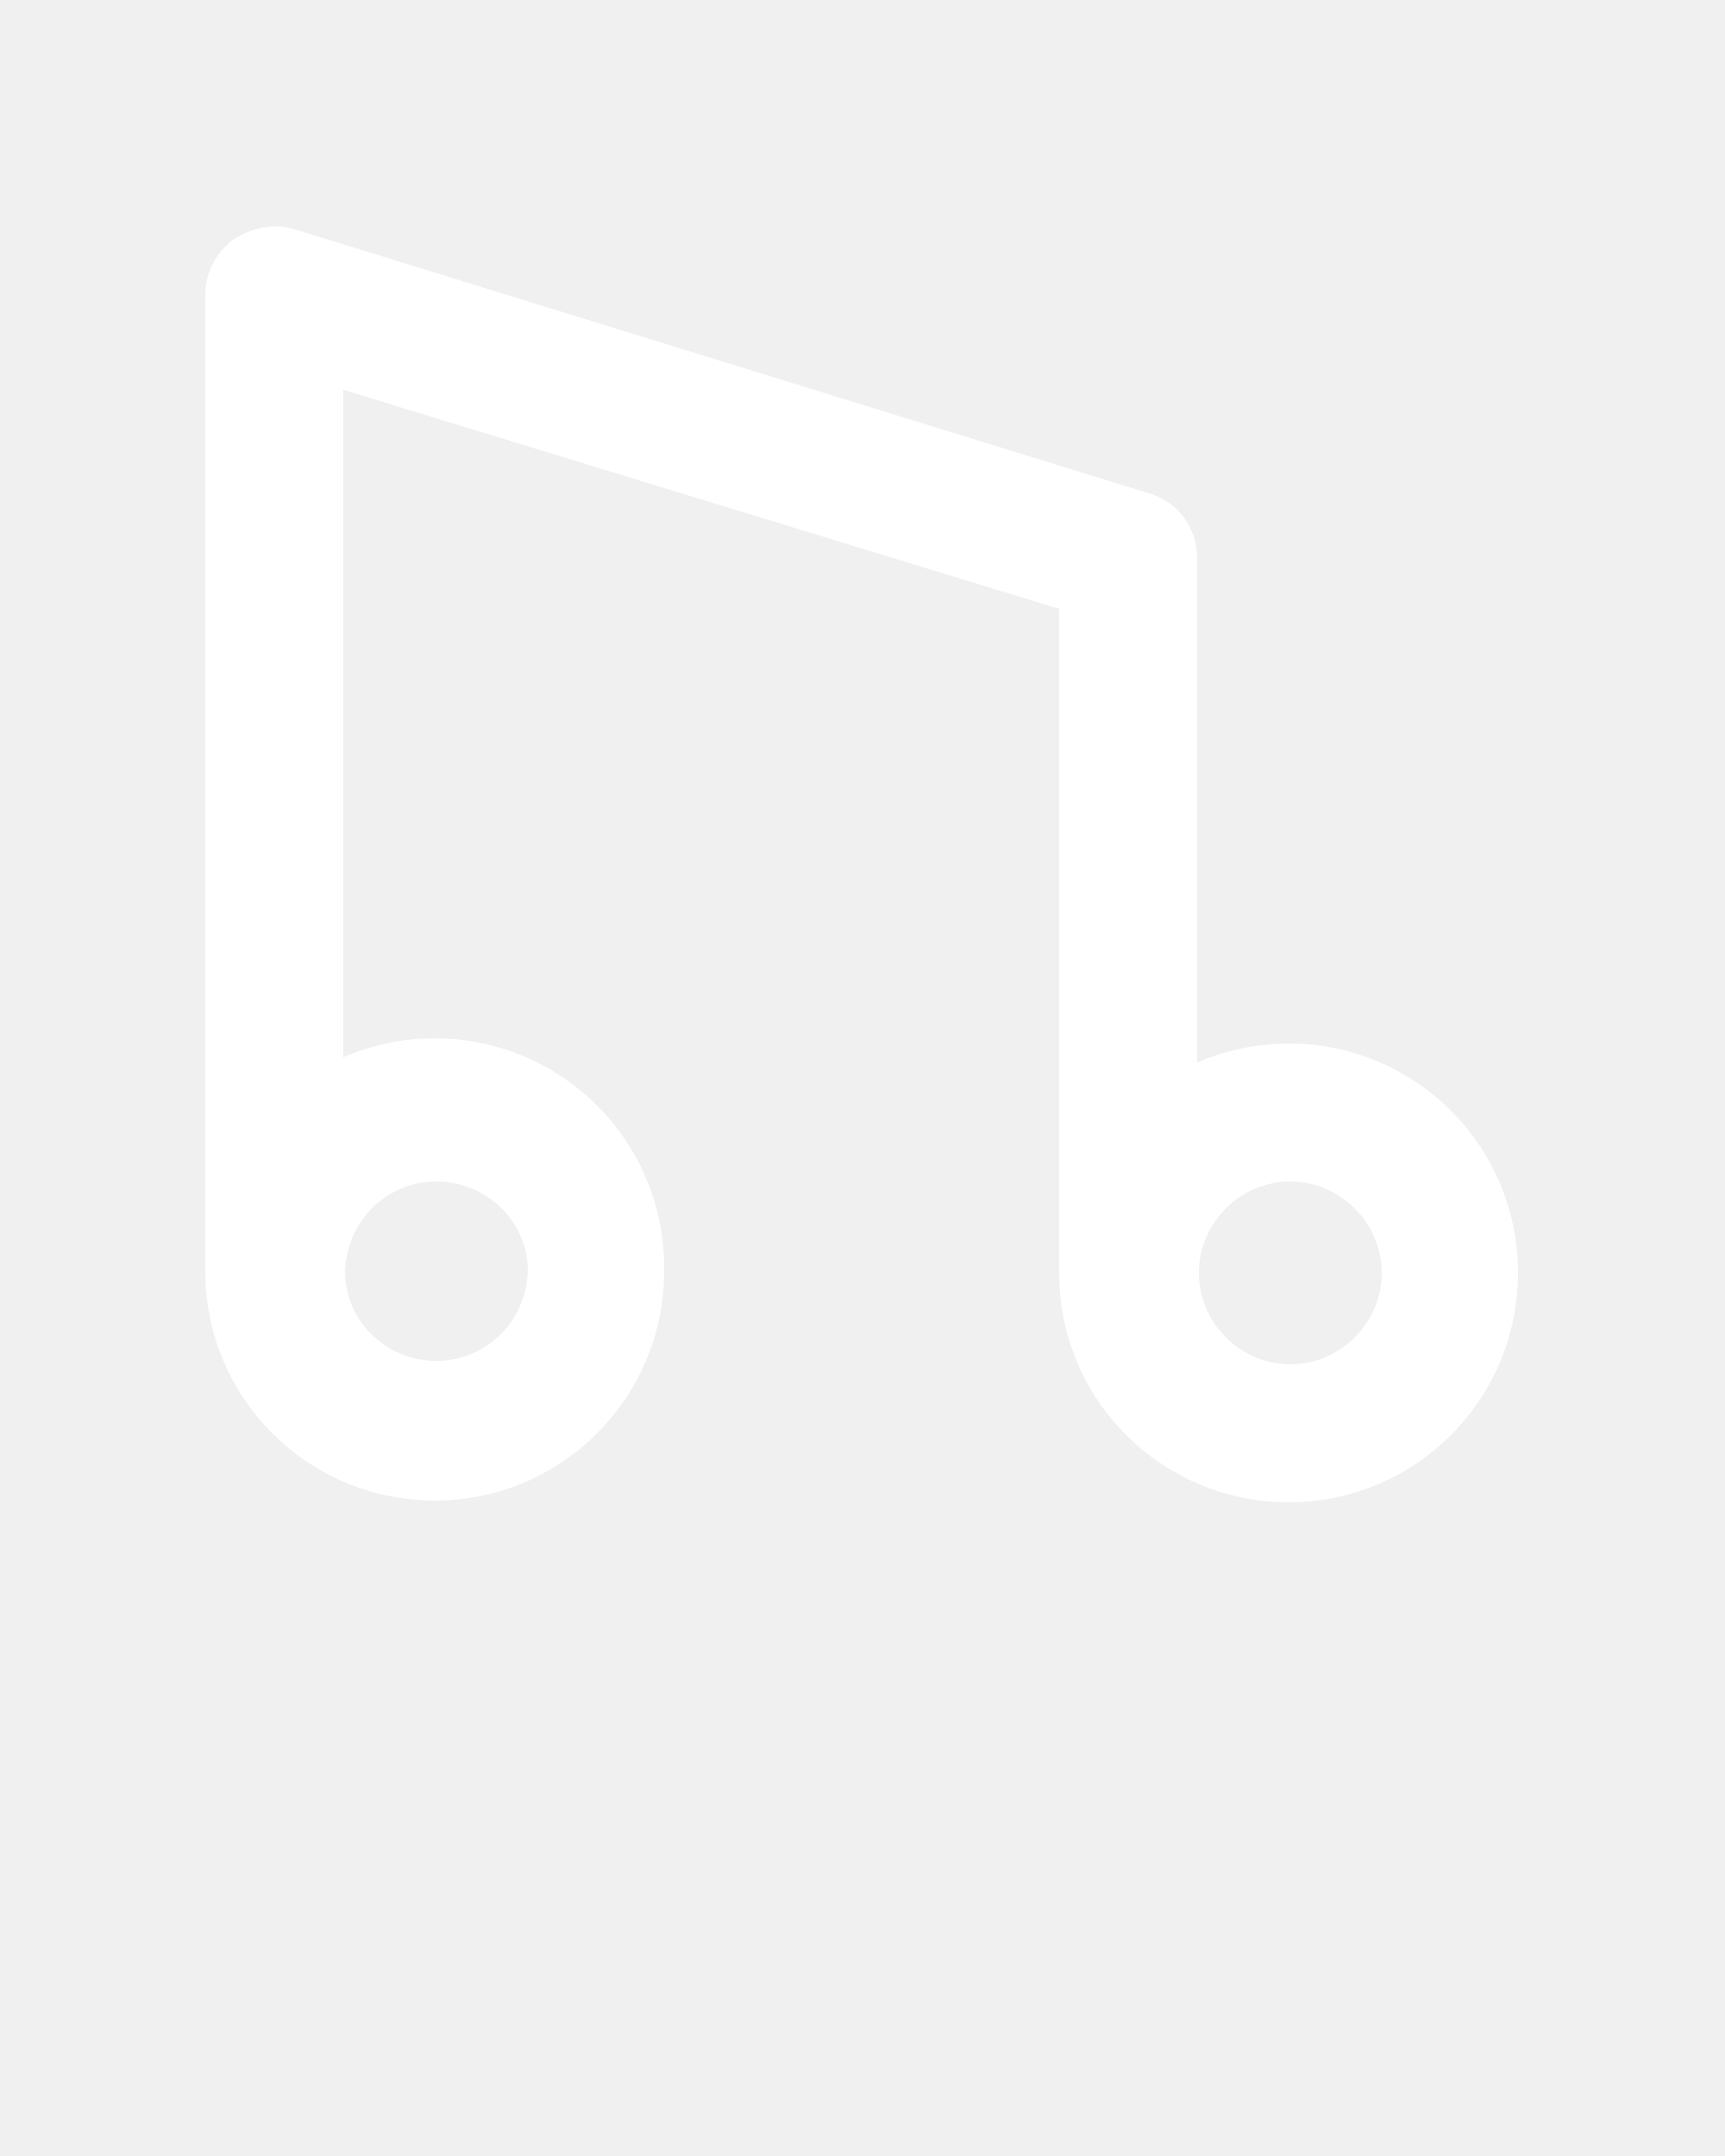
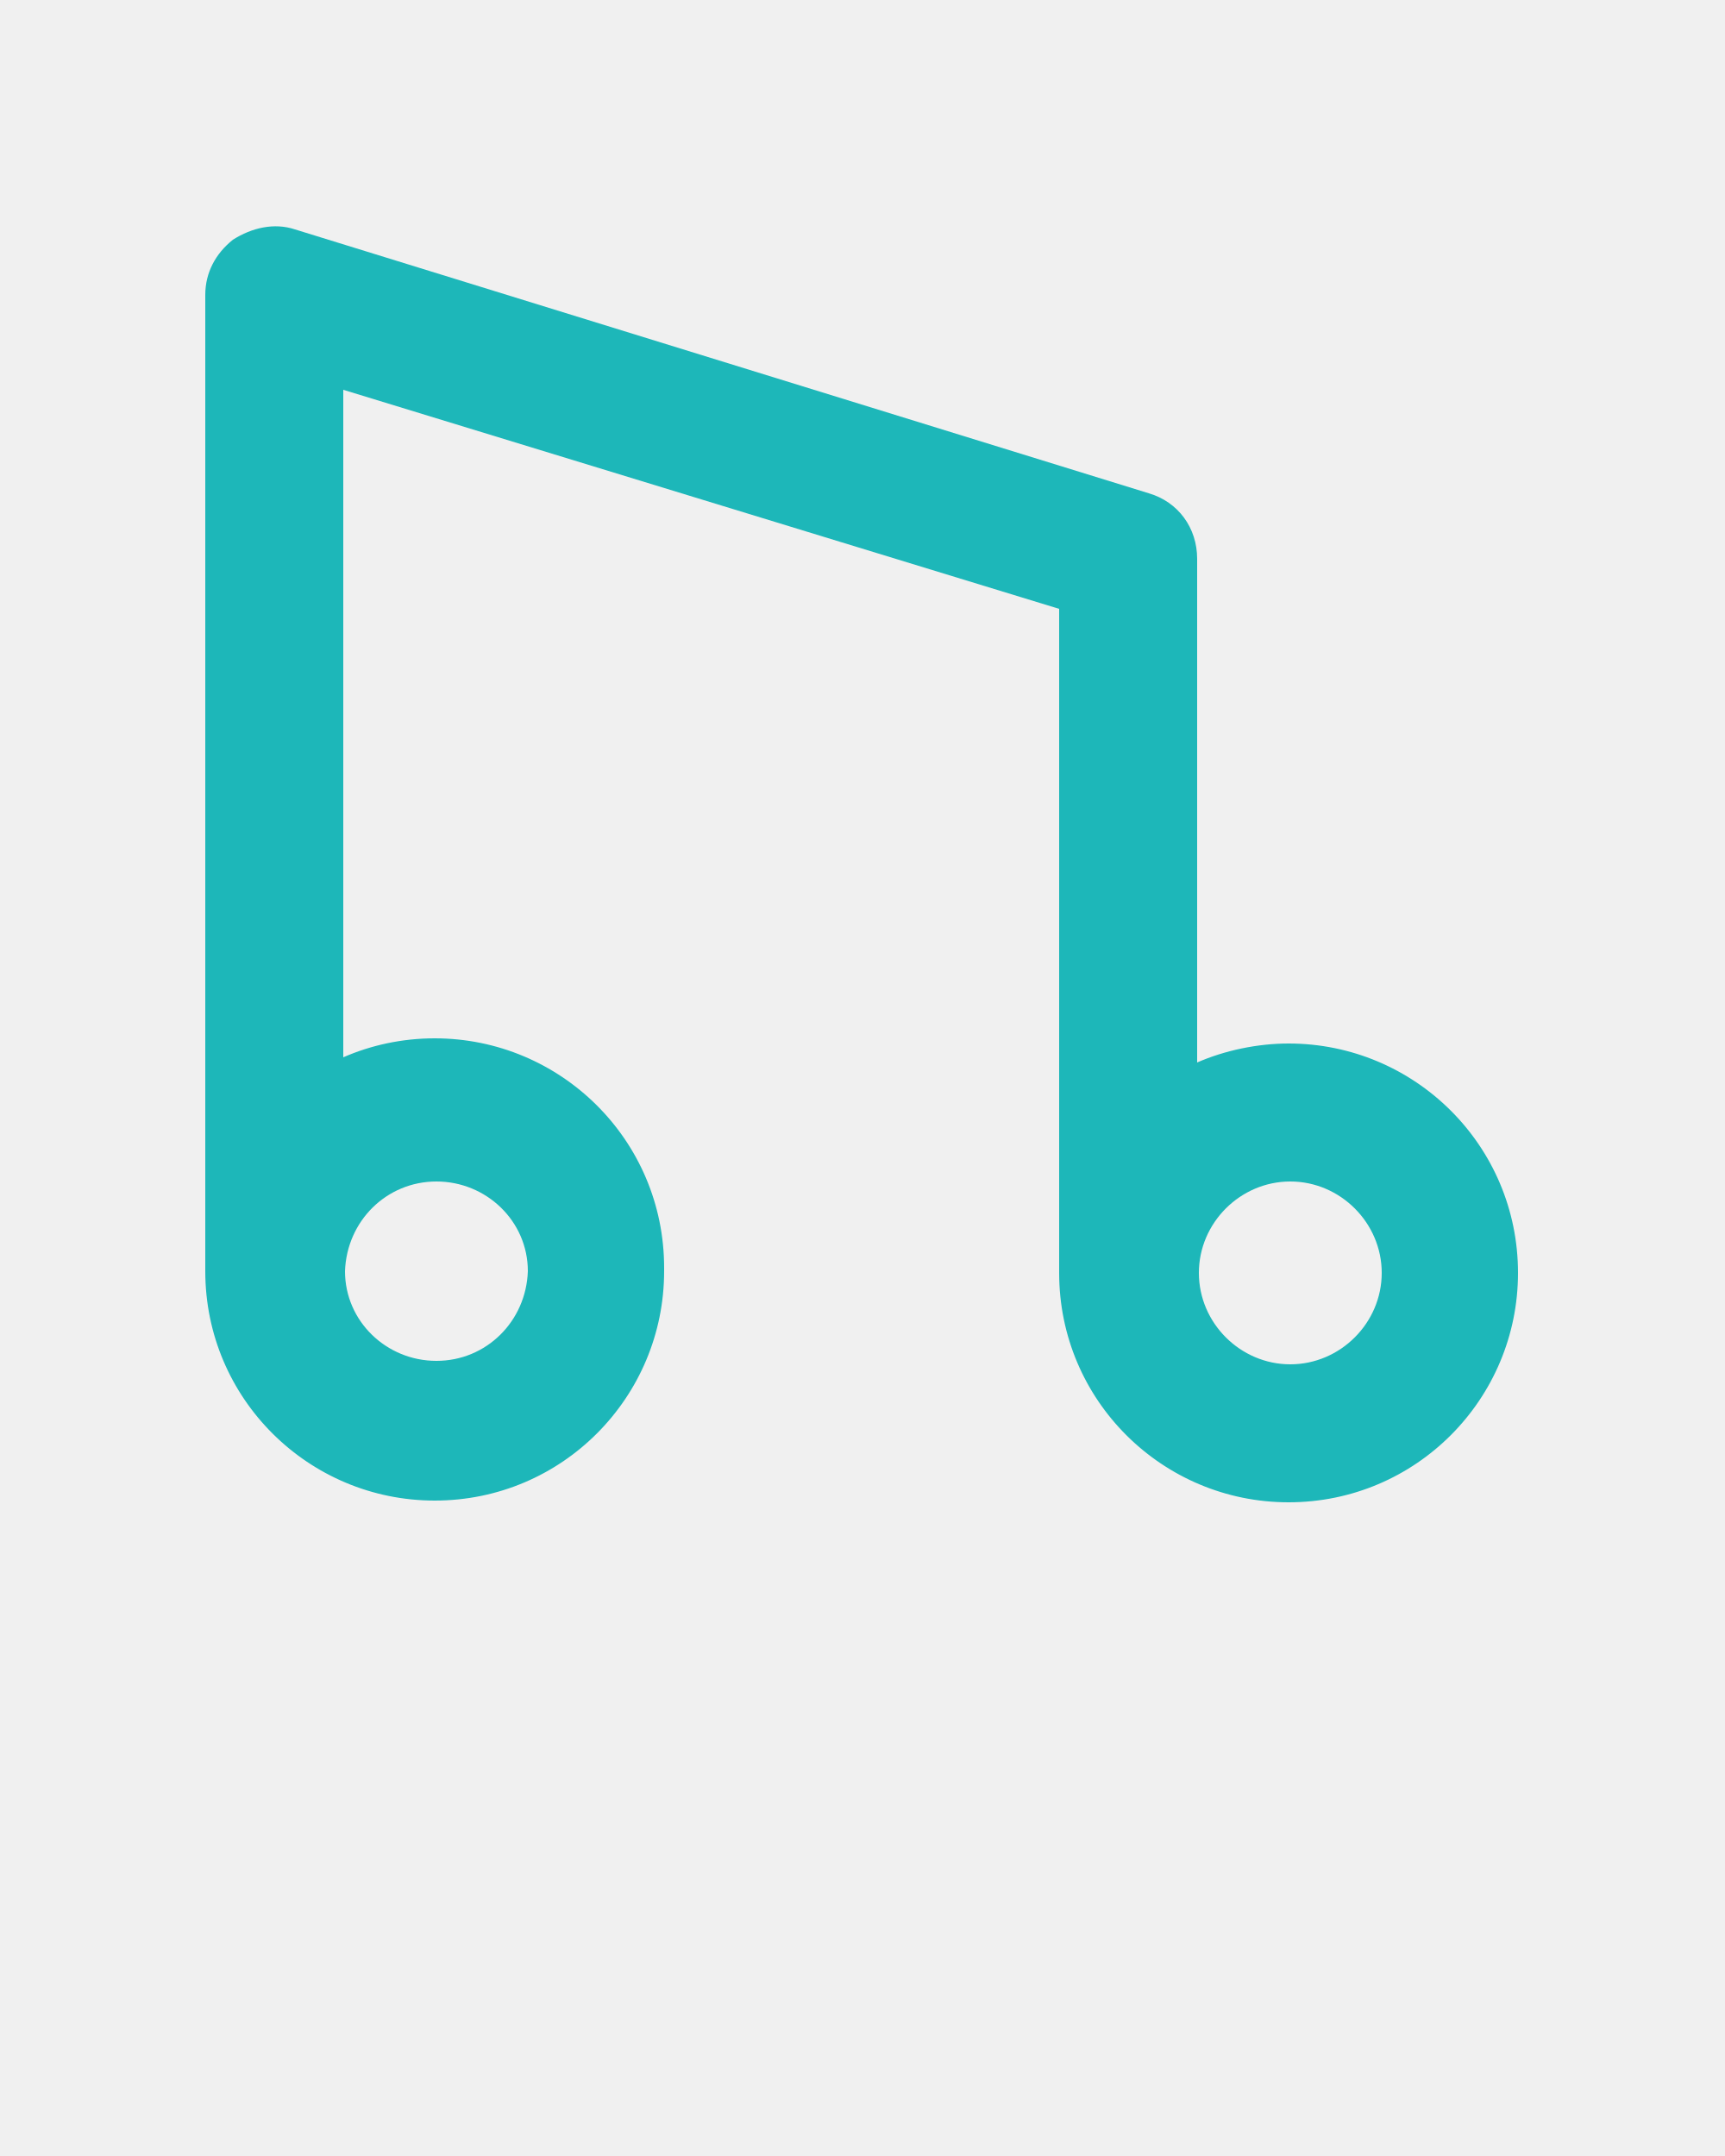
<svg xmlns="http://www.w3.org/2000/svg" width="40" height="50" viewBox="0 0 40 50" fill="none">
-   <path d="M27.76 24.64V12.96C27.76 12.24 27.32 11.64 26.64 11.44L6.84 5.32C6.36 5.16 5.84 5.28 5.4 5.56C5 5.88 4.76 6.32 4.76 6.84V29.48C4.76 32.44 7.16 34.8 10.08 34.8C13.04 34.8 15.4 32.4 15.4 29.48V29.44V29.4C15.4 26.44 13 24.08 10.08 24.08C9.32 24.08 8.6 24.24 7.96 24.52V9.04L24.56 14.12V29.52C24.56 32.48 26.96 34.84 29.88 34.84C32.84 34.84 35.2 32.44 35.2 29.52C35.2 26.56 32.8 24.2 29.88 24.2C29.16 24.2 28.4 24.36 27.76 24.64ZM10.12 31.56C8.96 31.56 8 30.64 8 29.48C8.04 28.32 8.96 27.4 10.12 27.4C11.28 27.4 12.24 28.32 12.24 29.48C12.2 30.64 11.28 31.56 10.12 31.56ZM32.04 29.52C32.04 30.68 31.08 31.64 29.92 31.64C28.76 31.64 27.8 30.68 27.8 29.52C27.8 28.36 28.76 27.4 29.92 27.4C31.08 27.4 32.04 28.36 32.04 29.52Z" fill="white" />
+   <path d="M27.76 24.64V12.96C27.76 12.24 27.32 11.64 26.64 11.44L6.84 5.32C6.36 5.16 5.84 5.28 5.4 5.56C5 5.88 4.76 6.32 4.76 6.84V29.48C4.76 32.44 7.16 34.8 10.08 34.8C13.04 34.8 15.4 32.4 15.4 29.48V29.44V29.4C15.4 26.44 13 24.08 10.08 24.08C9.32 24.08 8.6 24.24 7.96 24.52V9.04L24.56 14.12V29.52C24.56 32.48 26.96 34.84 29.88 34.84C32.84 34.84 35.2 32.44 35.2 29.52C35.2 26.56 32.8 24.2 29.88 24.2C29.16 24.2 28.4 24.36 27.76 24.64ZM10.12 31.56C8.96 31.56 8 30.64 8 29.48C8.04 28.32 8.96 27.4 10.12 27.4C11.28 27.4 12.24 28.32 12.24 29.48C12.2 30.64 11.28 31.56 10.12 31.56ZM32.04 29.52C32.04 30.68 31.08 31.64 29.92 31.64C28.76 31.64 27.8 30.68 27.8 29.52C27.8 28.36 28.76 27.4 29.92 27.4C31.08 27.4 32.04 28.36 32.04 29.52Z" fill="#1DB7B9" />
</svg>
